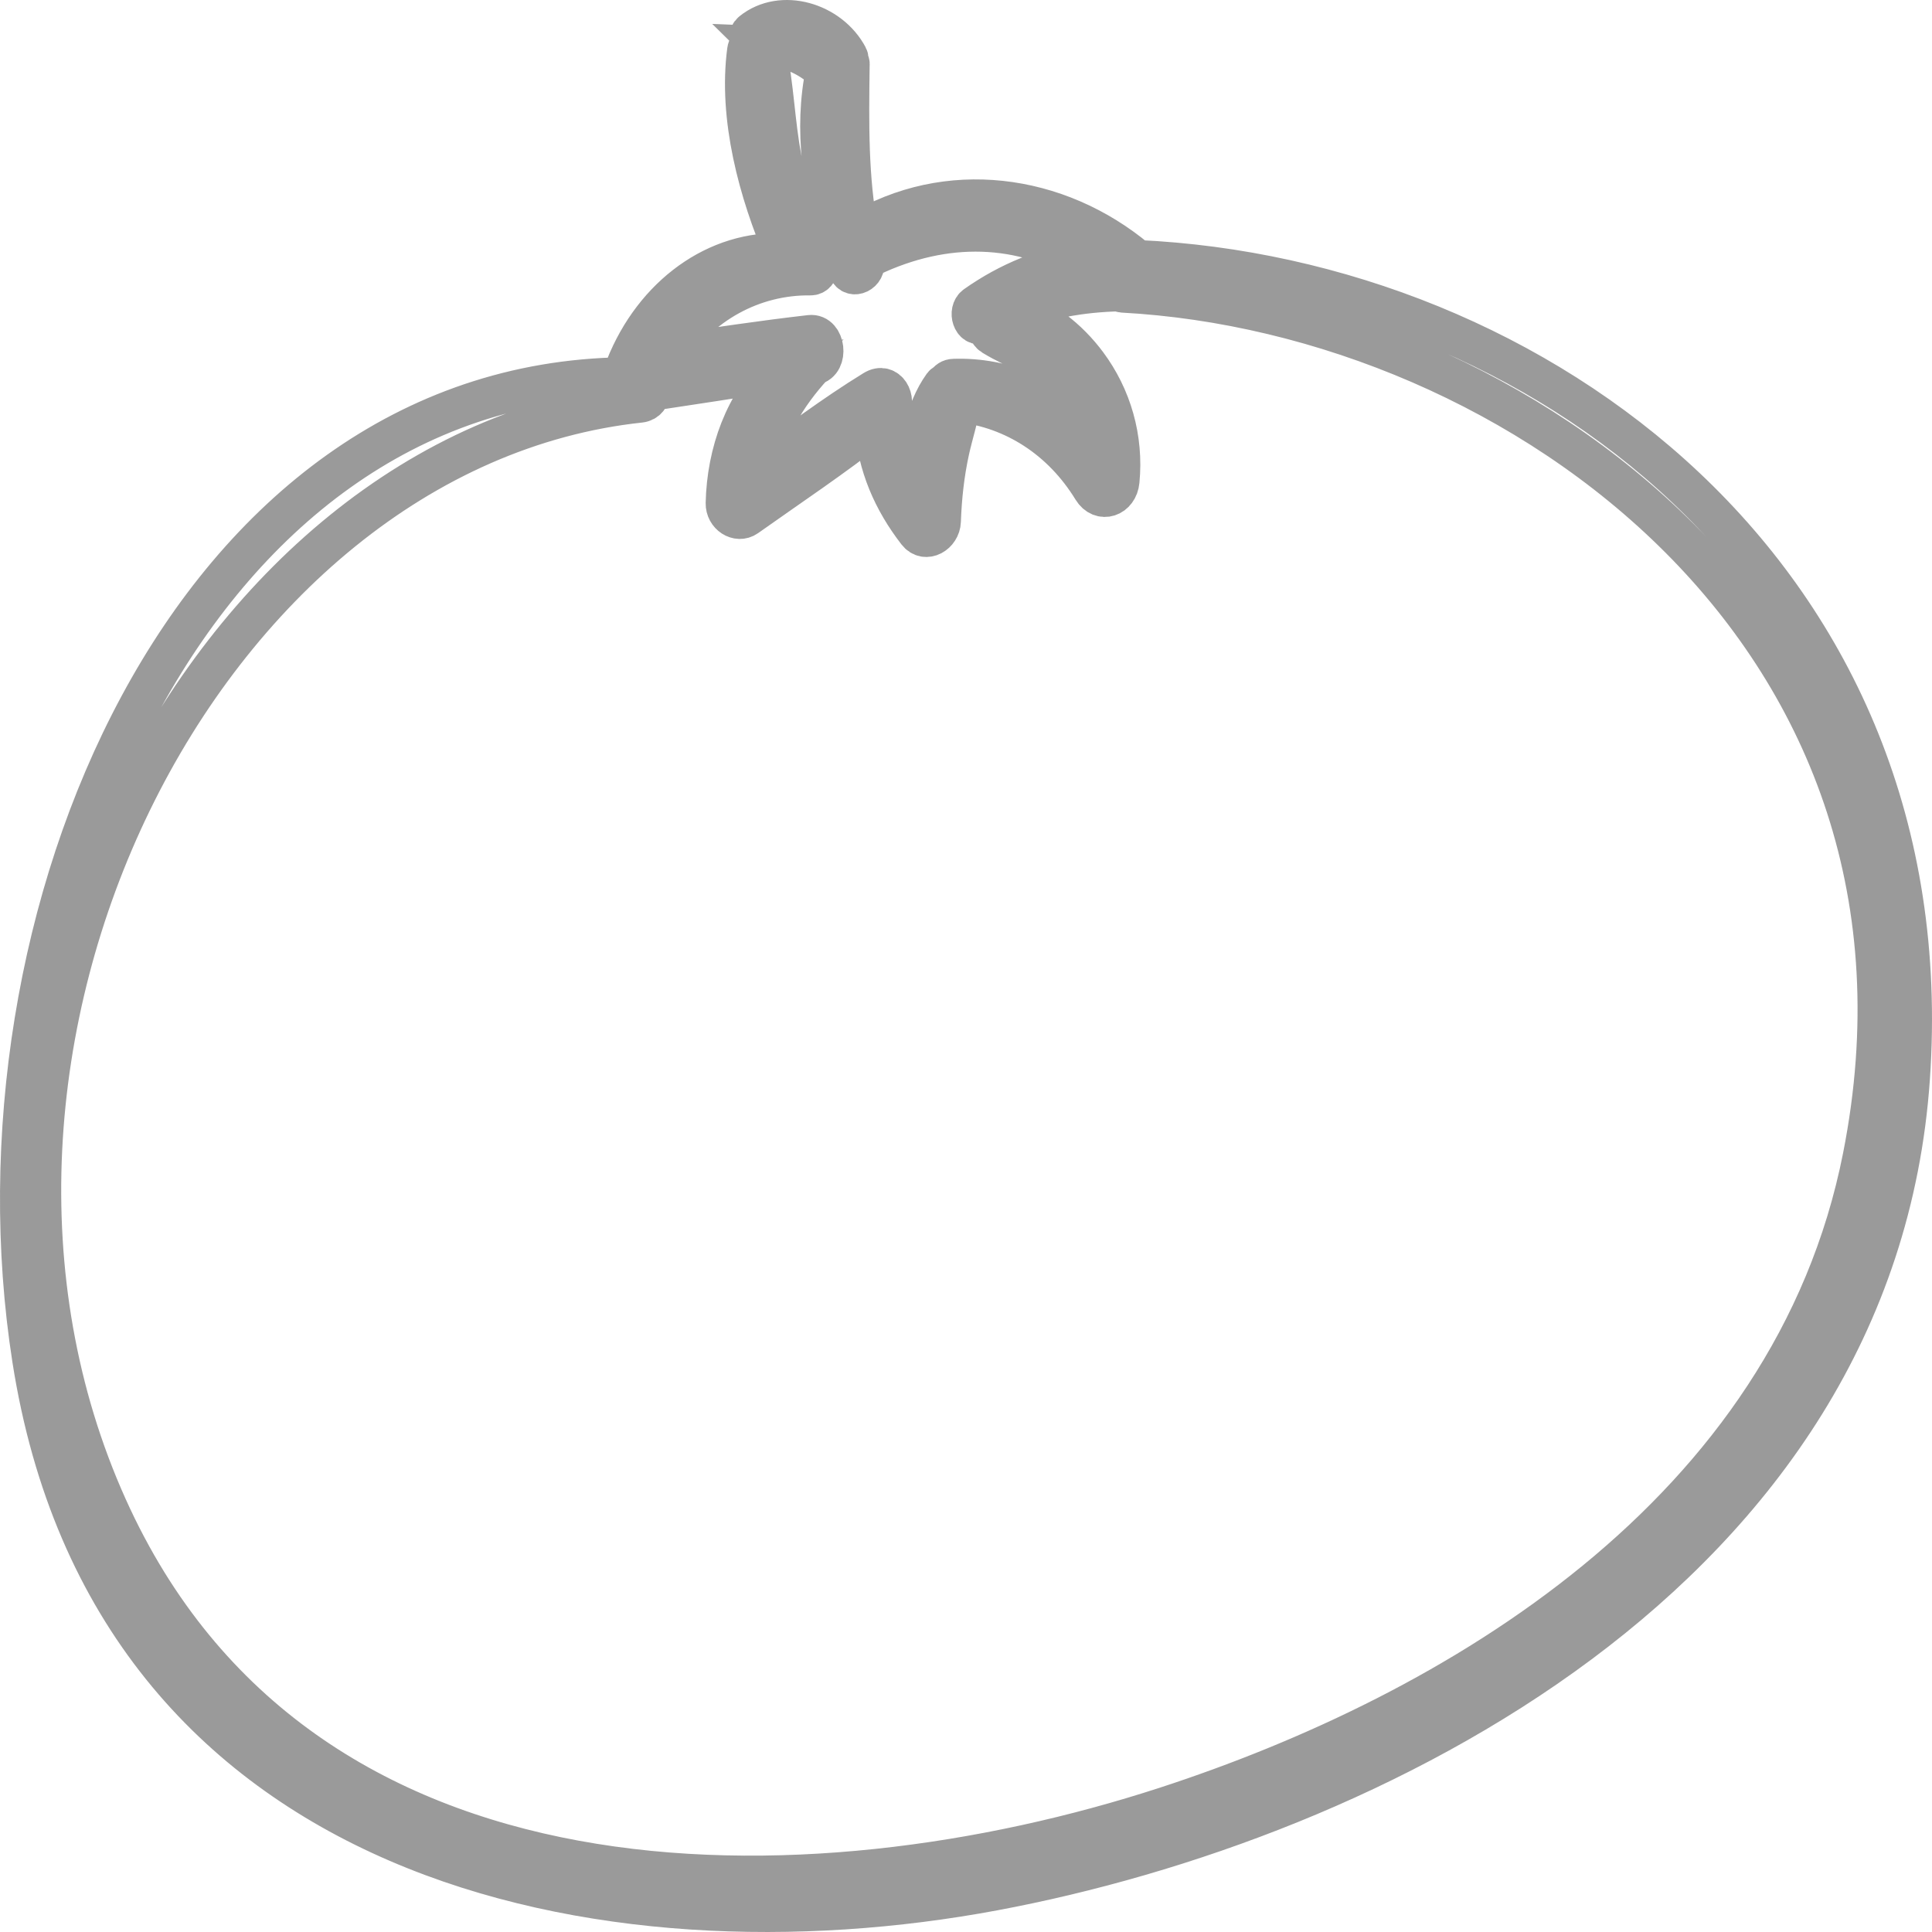
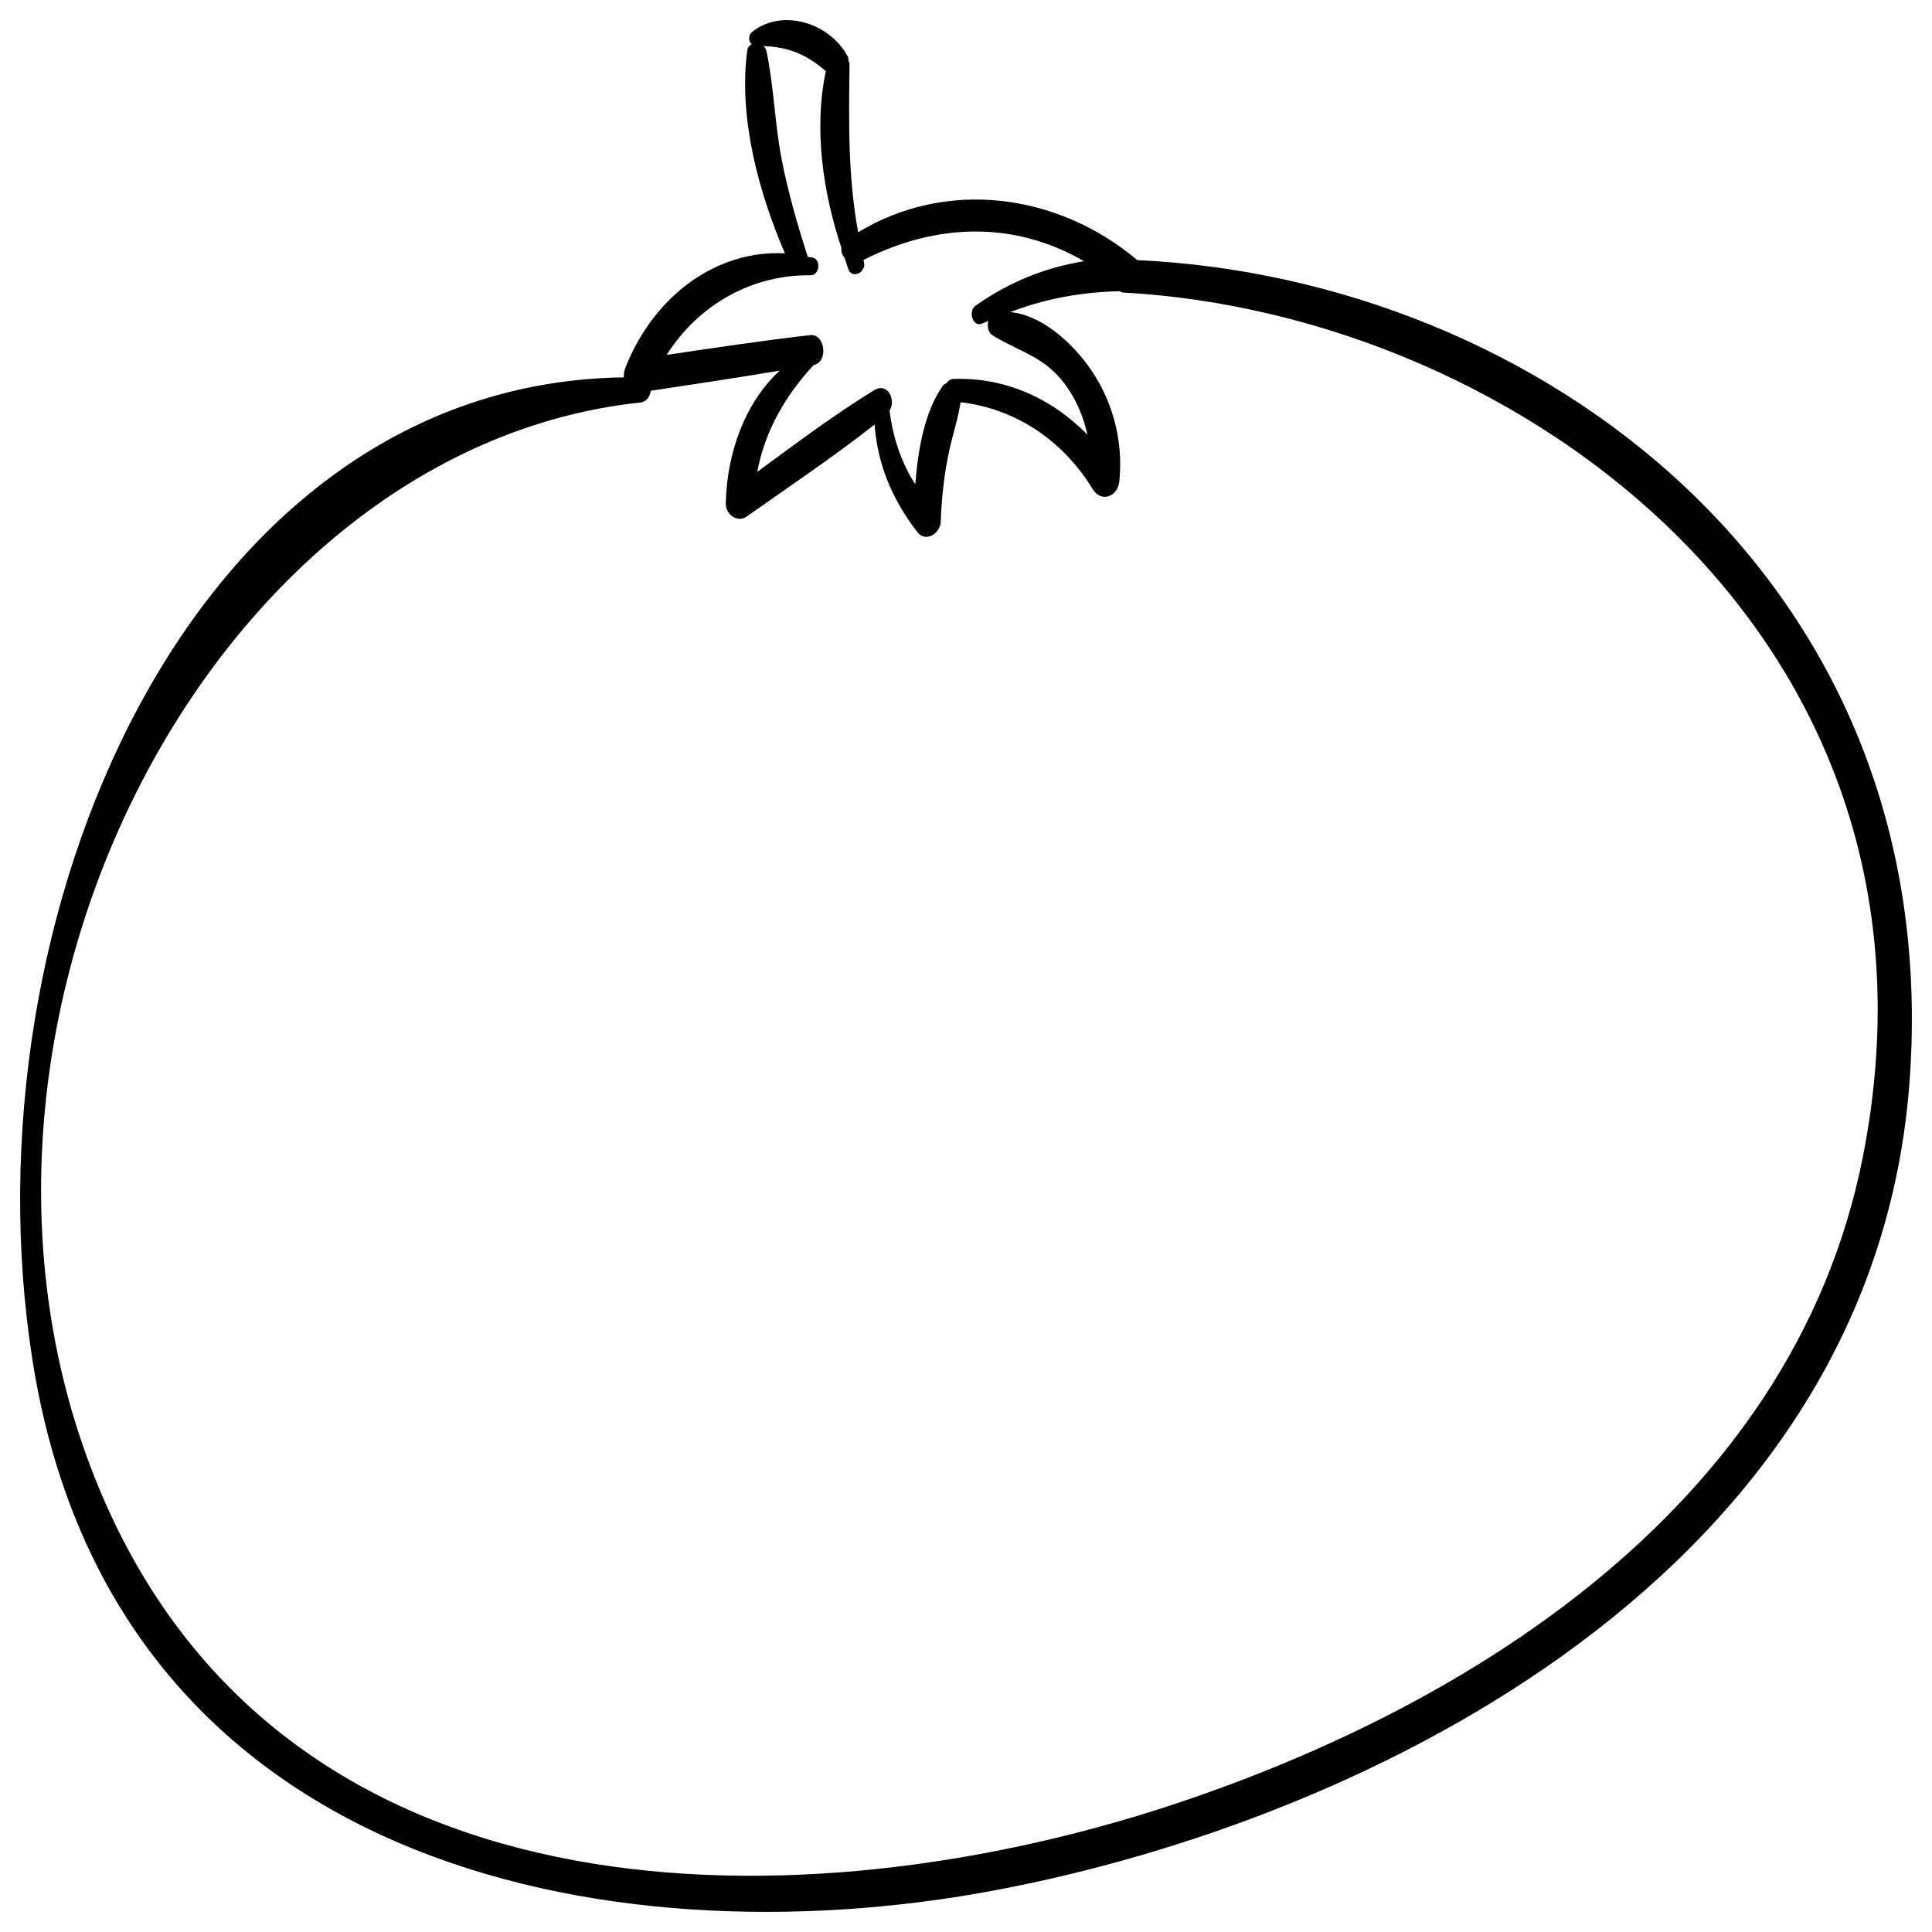
- <svg xmlns="http://www.w3.org/2000/svg" width="96" height="96" viewBox="0 0 96 96" fill="none">
-   <g style="mix-blend-mode:hard-light">
-     <path d="M56.509 12.926L56.503 12.917C52.533 9.586 47.042 8.879 42.64 11.541C42.139 8.789 42.174 6.192 42.211 3.317V3.311C42.211 3.263 42.211 3.215 42.214 3.167C42.214 3.104 42.176 3.074 42.163 3.02C42.147 2.954 42.169 2.894 42.131 2.822C41.225 1.105 38.833 0.403 37.367 1.59C37.178 1.743 37.181 2.058 37.351 2.193C37.242 2.256 37.151 2.349 37.13 2.514C36.688 5.826 37.692 9.547 39.003 12.59C35.633 12.404 32.499 14.677 31.082 18.253C31.012 18.427 30.988 18.598 31.002 18.751C9.404 19.048 -1.816 45.676 1.607 67.544C5.551 92.746 30.13 97.54 49.379 93.939C68.008 90.455 93.209 78.106 94.898 53.561C96.617 28.63 76.295 13.825 56.509 12.926ZM40.274 13.678C40.716 13.684 40.823 12.914 40.381 12.8C40.298 12.779 40.218 12.782 40.136 12.764C39.624 11.154 39.15 9.538 38.83 7.862C38.494 6.093 38.449 4.271 38.081 2.52C38.06 2.421 37.999 2.352 37.935 2.289C39.158 2.337 40.029 2.67 41.036 3.536C40.429 6.378 40.889 9.565 41.809 12.314C41.785 12.509 41.859 12.686 41.979 12.836C42.043 13.016 42.091 13.214 42.158 13.388C42.352 13.885 43.058 13.528 42.928 13.022C42.92 12.986 42.917 12.953 42.907 12.917C46.573 11.058 50.42 10.986 53.865 12.98C51.963 13.286 50.151 14.005 48.478 15.186C48.086 15.462 48.339 16.293 48.808 16.074C48.91 16.026 49.008 15.996 49.109 15.951C49.043 16.218 49.101 16.529 49.331 16.67C50.617 17.462 51.862 17.699 52.88 19.042C53.455 19.8 53.828 20.676 54.036 21.602C52.24 19.767 49.914 18.745 47.394 18.829C47.22 18.832 47.106 18.922 47.031 19.042C46.972 19.072 46.911 19.087 46.866 19.147C45.952 20.415 45.616 22.301 45.48 24.064C44.788 22.999 44.367 21.734 44.201 20.409C44.548 19.836 44.084 18.988 43.434 19.39C41.441 20.613 39.539 22.046 37.628 23.446C38.015 21.383 39.046 19.633 40.434 18.134C41.172 17.999 41.007 16.569 40.255 16.652C37.876 16.925 35.499 17.282 33.125 17.636C34.735 15.088 37.434 13.639 40.274 13.678ZM92.564 57.483C89.047 75.288 72.181 85.146 57.921 89.787C40.229 95.543 14.876 96.08 5.338 74.91C-4.878 52.233 9.96 22.34 31.809 20.001C32.137 19.965 32.299 19.695 32.337 19.417C34.474 19.093 36.616 18.775 38.747 18.415C37.031 19.986 36.117 22.493 36.064 25.008C36.053 25.581 36.658 25.982 37.093 25.674C39.214 24.169 41.401 22.718 43.458 21.093C43.605 23.122 44.367 24.867 45.587 26.444C45.995 26.972 46.725 26.522 46.746 25.904C46.789 24.708 46.916 23.53 47.172 22.367C47.351 21.56 47.607 20.796 47.732 19.986C50.391 20.298 52.768 21.809 54.297 24.306C54.715 24.99 55.547 24.693 55.621 23.902C55.829 21.773 55.227 19.728 54.009 18.091C53.125 16.901 51.659 15.624 50.191 15.51C51.96 14.836 53.716 14.512 55.648 14.47C55.696 14.482 55.715 14.53 55.768 14.533C75.504 15.591 97.645 31.769 92.564 57.483Z" stroke="#4D4D4D" stroke-width="2" />
-   </g>
+ <svg xmlns="http://www.w3.org/2000/svg" id="tomato" width="96" height="96" viewBox="0 0 96 96" fill="">
+   <path d="M56.509 12.926L56.503 12.917C52.533 9.586 47.042 8.879 42.64 11.541C42.139 8.789 42.174 6.192 42.211 3.317V3.311C42.211 3.263 42.211 3.215 42.214 3.167C42.214 3.104 42.176 3.074 42.163 3.02C42.147 2.954 42.169 2.894 42.131 2.822C41.225 1.105 38.833 0.403 37.367 1.59C37.178 1.743 37.181 2.058 37.351 2.193C37.242 2.256 37.151 2.349 37.13 2.514C36.688 5.826 37.692 9.547 39.003 12.59C35.633 12.404 32.499 14.677 31.082 18.253C31.012 18.427 30.988 18.598 31.002 18.751C9.404 19.048 -1.816 45.676 1.607 67.544C5.551 92.746 30.13 97.54 49.379 93.939C68.008 90.455 93.209 78.106 94.898 53.561C96.617 28.63 76.295 13.825 56.509 12.926ZM40.274 13.678C40.716 13.684 40.823 12.914 40.381 12.8C40.298 12.779 40.218 12.782 40.136 12.764C39.624 11.154 39.15 9.538 38.83 7.862C38.494 6.093 38.449 4.271 38.081 2.52C38.06 2.421 37.999 2.352 37.935 2.289C39.158 2.337 40.029 2.67 41.036 3.536C40.429 6.378 40.889 9.565 41.809 12.314C41.785 12.509 41.859 12.686 41.979 12.836C42.043 13.016 42.091 13.214 42.158 13.388C42.352 13.885 43.058 13.528 42.928 13.022C42.92 12.986 42.917 12.953 42.907 12.917C46.573 11.058 50.42 10.986 53.865 12.98C51.963 13.286 50.151 14.005 48.478 15.186C48.086 15.462 48.339 16.293 48.808 16.074C48.91 16.026 49.008 15.996 49.109 15.951C49.043 16.218 49.101 16.529 49.331 16.67C50.617 17.462 51.862 17.699 52.88 19.042C53.455 19.8 53.828 20.676 54.036 21.602C52.24 19.767 49.914 18.745 47.394 18.829C47.22 18.832 47.106 18.922 47.031 19.042C46.972 19.072 46.911 19.087 46.866 19.147C45.952 20.415 45.616 22.301 45.48 24.064C44.788 22.999 44.367 21.734 44.201 20.409C44.548 19.836 44.084 18.988 43.434 19.39C41.441 20.613 39.539 22.046 37.628 23.446C38.015 21.383 39.046 19.633 40.434 18.134C41.172 17.999 41.007 16.569 40.255 16.652C37.876 16.925 35.499 17.282 33.125 17.636C34.735 15.088 37.434 13.639 40.274 13.678ZM92.564 57.483C89.047 75.288 72.181 85.146 57.921 89.787C40.229 95.543 14.876 96.08 5.338 74.91C-4.878 52.233 9.96 22.34 31.809 20.001C32.137 19.965 32.299 19.695 32.337 19.417C34.474 19.093 36.616 18.775 38.747 18.415C37.031 19.986 36.117 22.493 36.064 25.008C36.053 25.581 36.658 25.982 37.093 25.674C39.214 24.169 41.401 22.718 43.458 21.093C43.605 23.122 44.367 24.867 45.587 26.444C45.995 26.972 46.725 26.522 46.746 25.904C46.789 24.708 46.916 23.53 47.172 22.367C47.351 21.56 47.607 20.796 47.732 19.986C50.391 20.298 52.768 21.809 54.297 24.306C54.715 24.99 55.547 24.693 55.621 23.902C55.829 21.773 55.227 19.728 54.009 18.091C53.125 16.901 51.659 15.624 50.191 15.51C51.96 14.836 53.716 14.512 55.648 14.47C55.696 14.482 55.715 14.53 55.768 14.533C75.504 15.591 97.645 31.769 92.564 57.483Z" stroke="" stroke-width="2" />
</svg>
